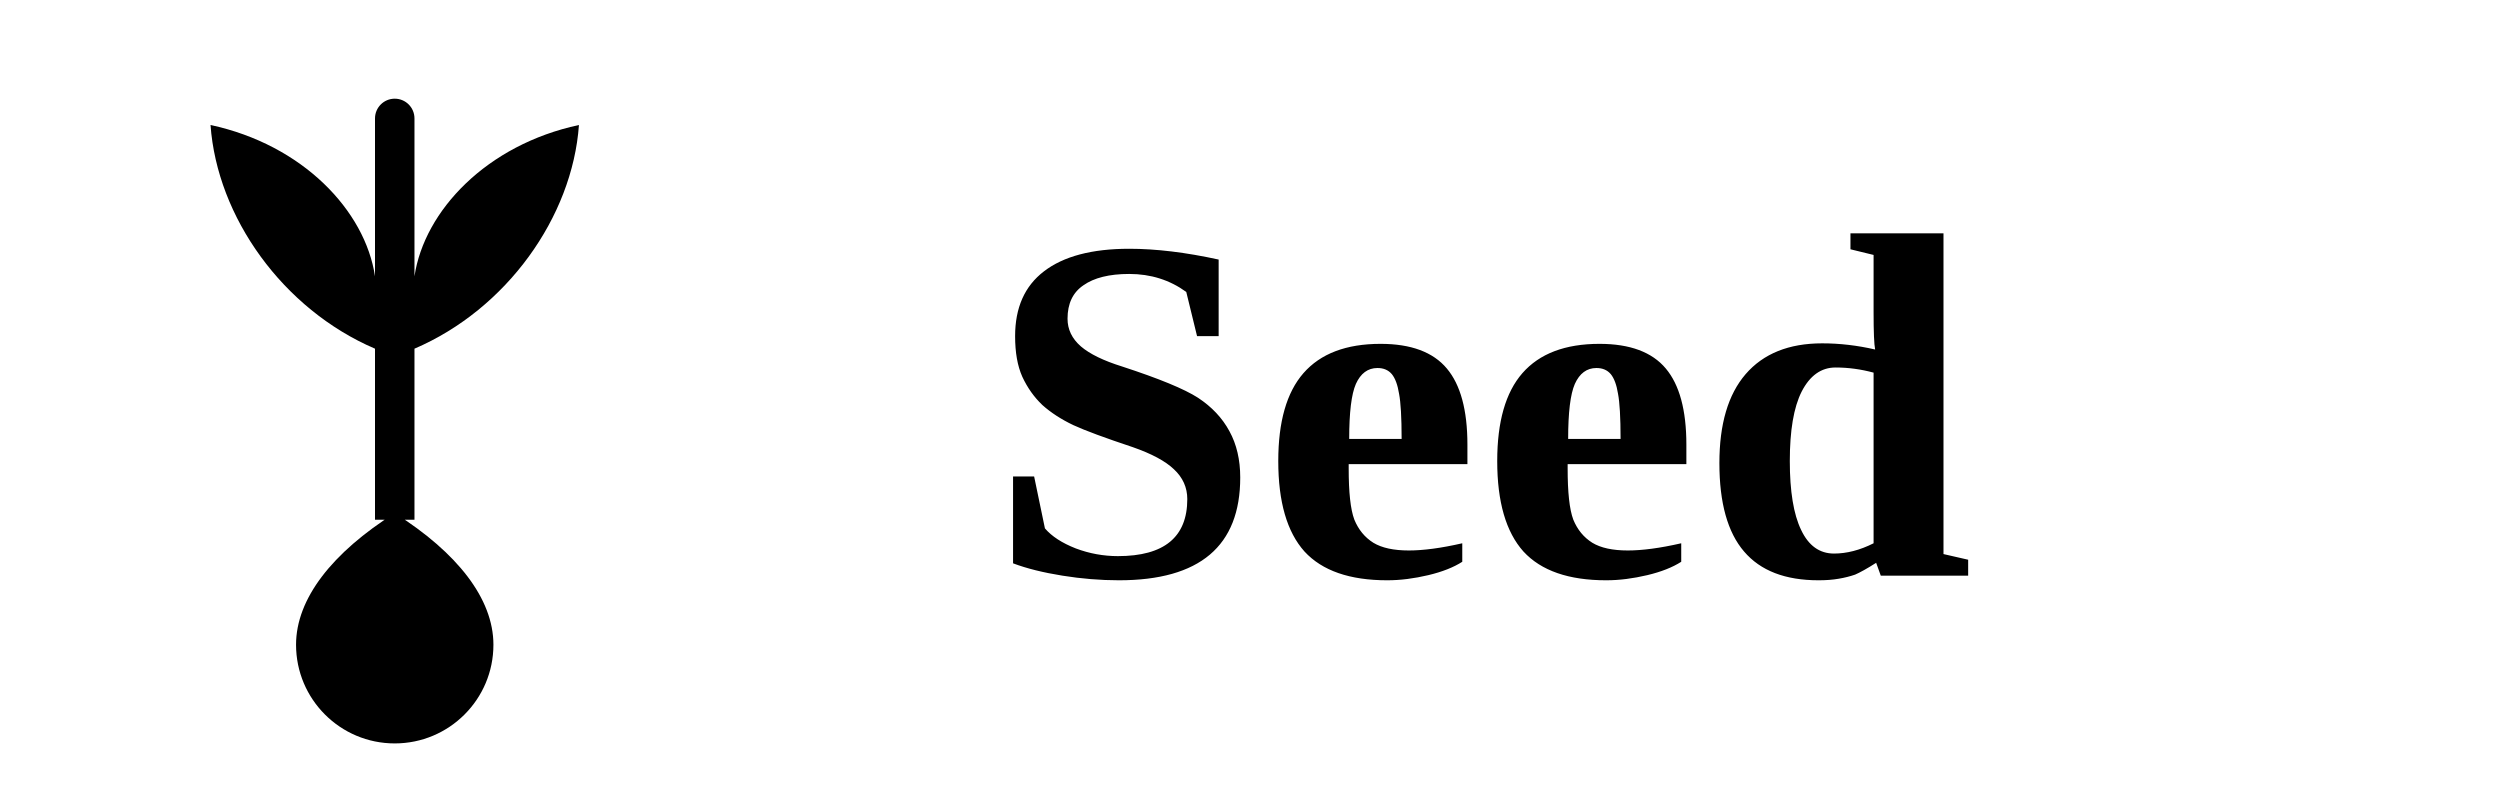
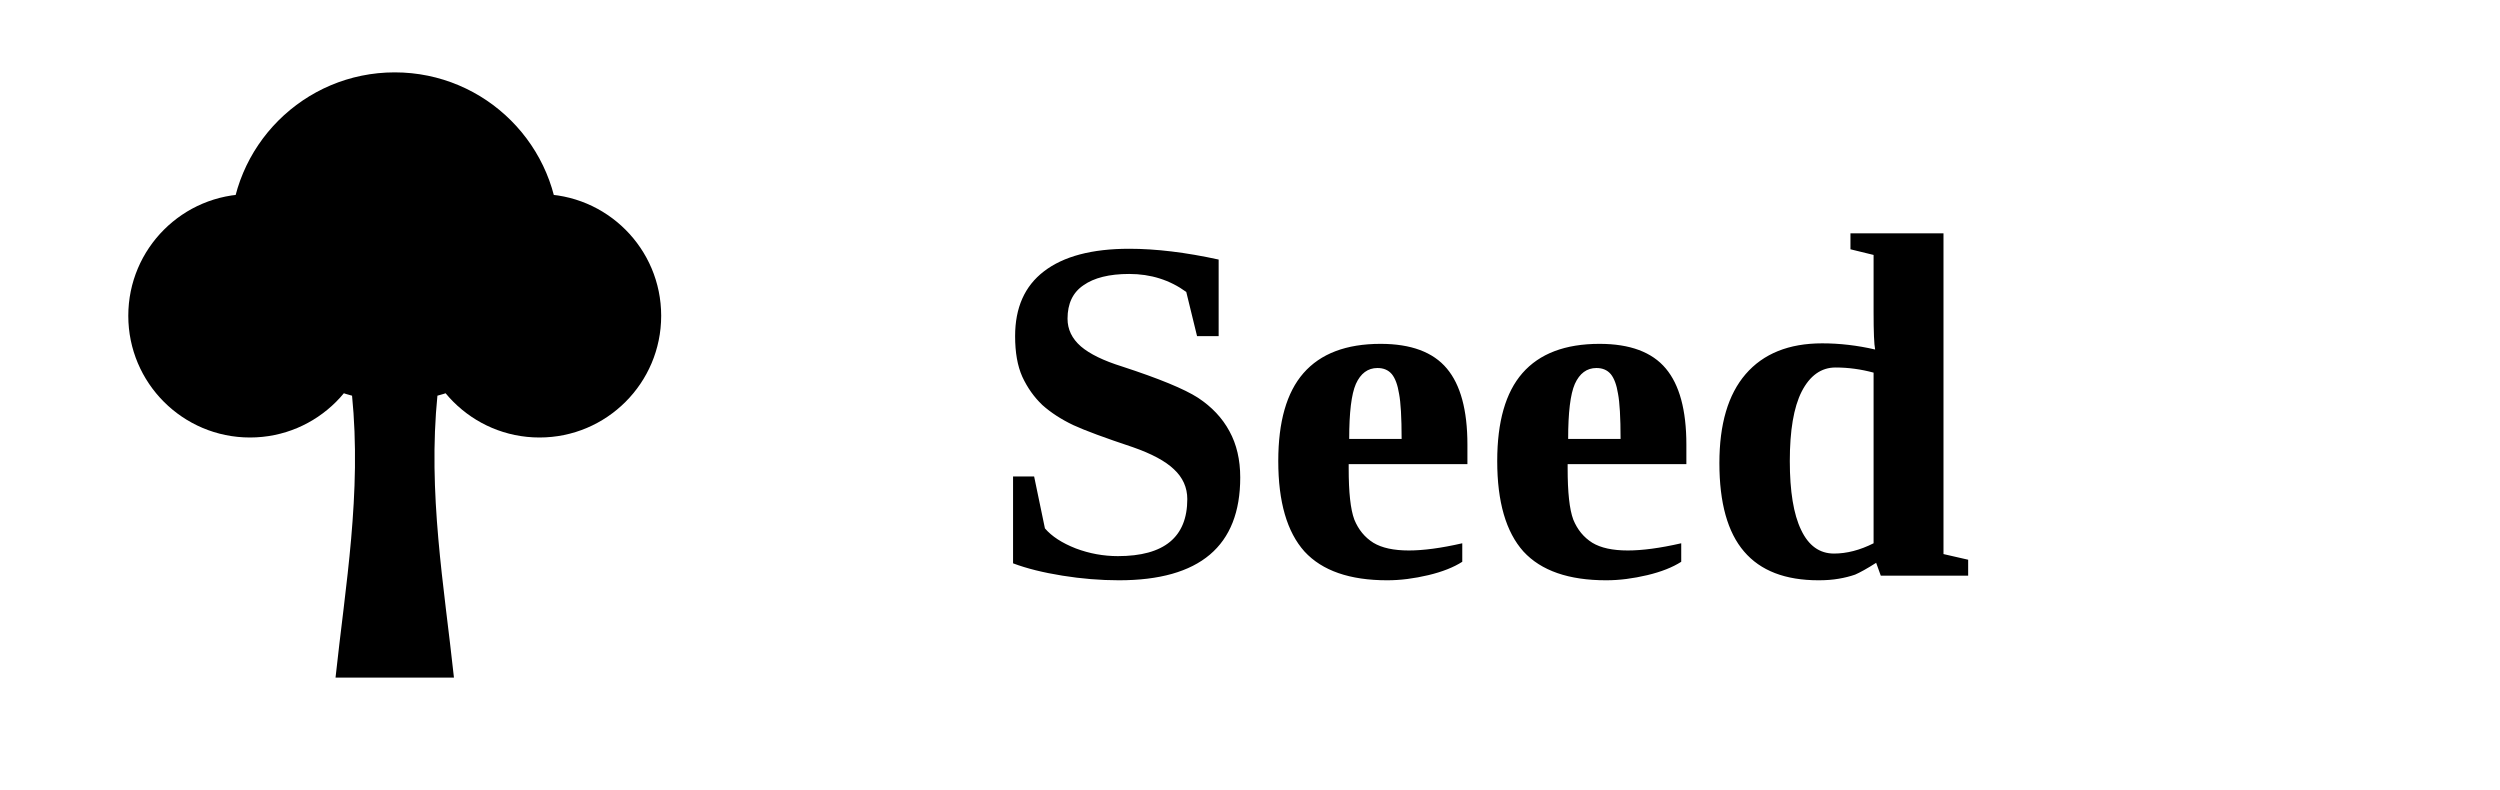
<svg xmlns="http://www.w3.org/2000/svg" width="76" height="24" viewBox="0 0 76 24" fill="none">
-   <path d="M15 19.6A3 3 0 0 1 9 19.6C9 18.2 10.1 16.8 12 15.6C13.9 16.8 15 18.2 15 19.6ZM11.4 3.6A0.6 0.6 0 0 1 12.6 3.6V15.8H11.4ZM12.6 10.6C15.4 9.4 17.4 6.6 17.6 3.8C14.8 4.4 12.9 6.4 12.6 8.4ZM11.4 10.6C8.6 9.4 6.6 6.6 6.4 3.8C9.2 4.4 11.1 6.4 11.4 8.4Z" fill="currentColor" />
+   <path d="M17 7.2A5 5 0 1 1 7 7.2A5 5 0 1 1 17 7.2ZM11.3 9.6A3.7 3.7 0 1 1 3.9 9.6A3.7 3.7 0 1 1 11.3 9.6ZM20.1 9.6A3.7 3.7 0 1 1 12.7 9.6A3.7 3.7 0 1 1 20.1 9.6ZM13.3 12C13 15 13.5 17.8 13.8 20.6L10.2 20.6C10.5 17.8 11 15 10.7 12Z" fill="currentColor" />
  <text x="30" y="17.5" fill="currentColor" font-family="inherit" font-size="15" font-weight="600">Seed</text>
</svg>
